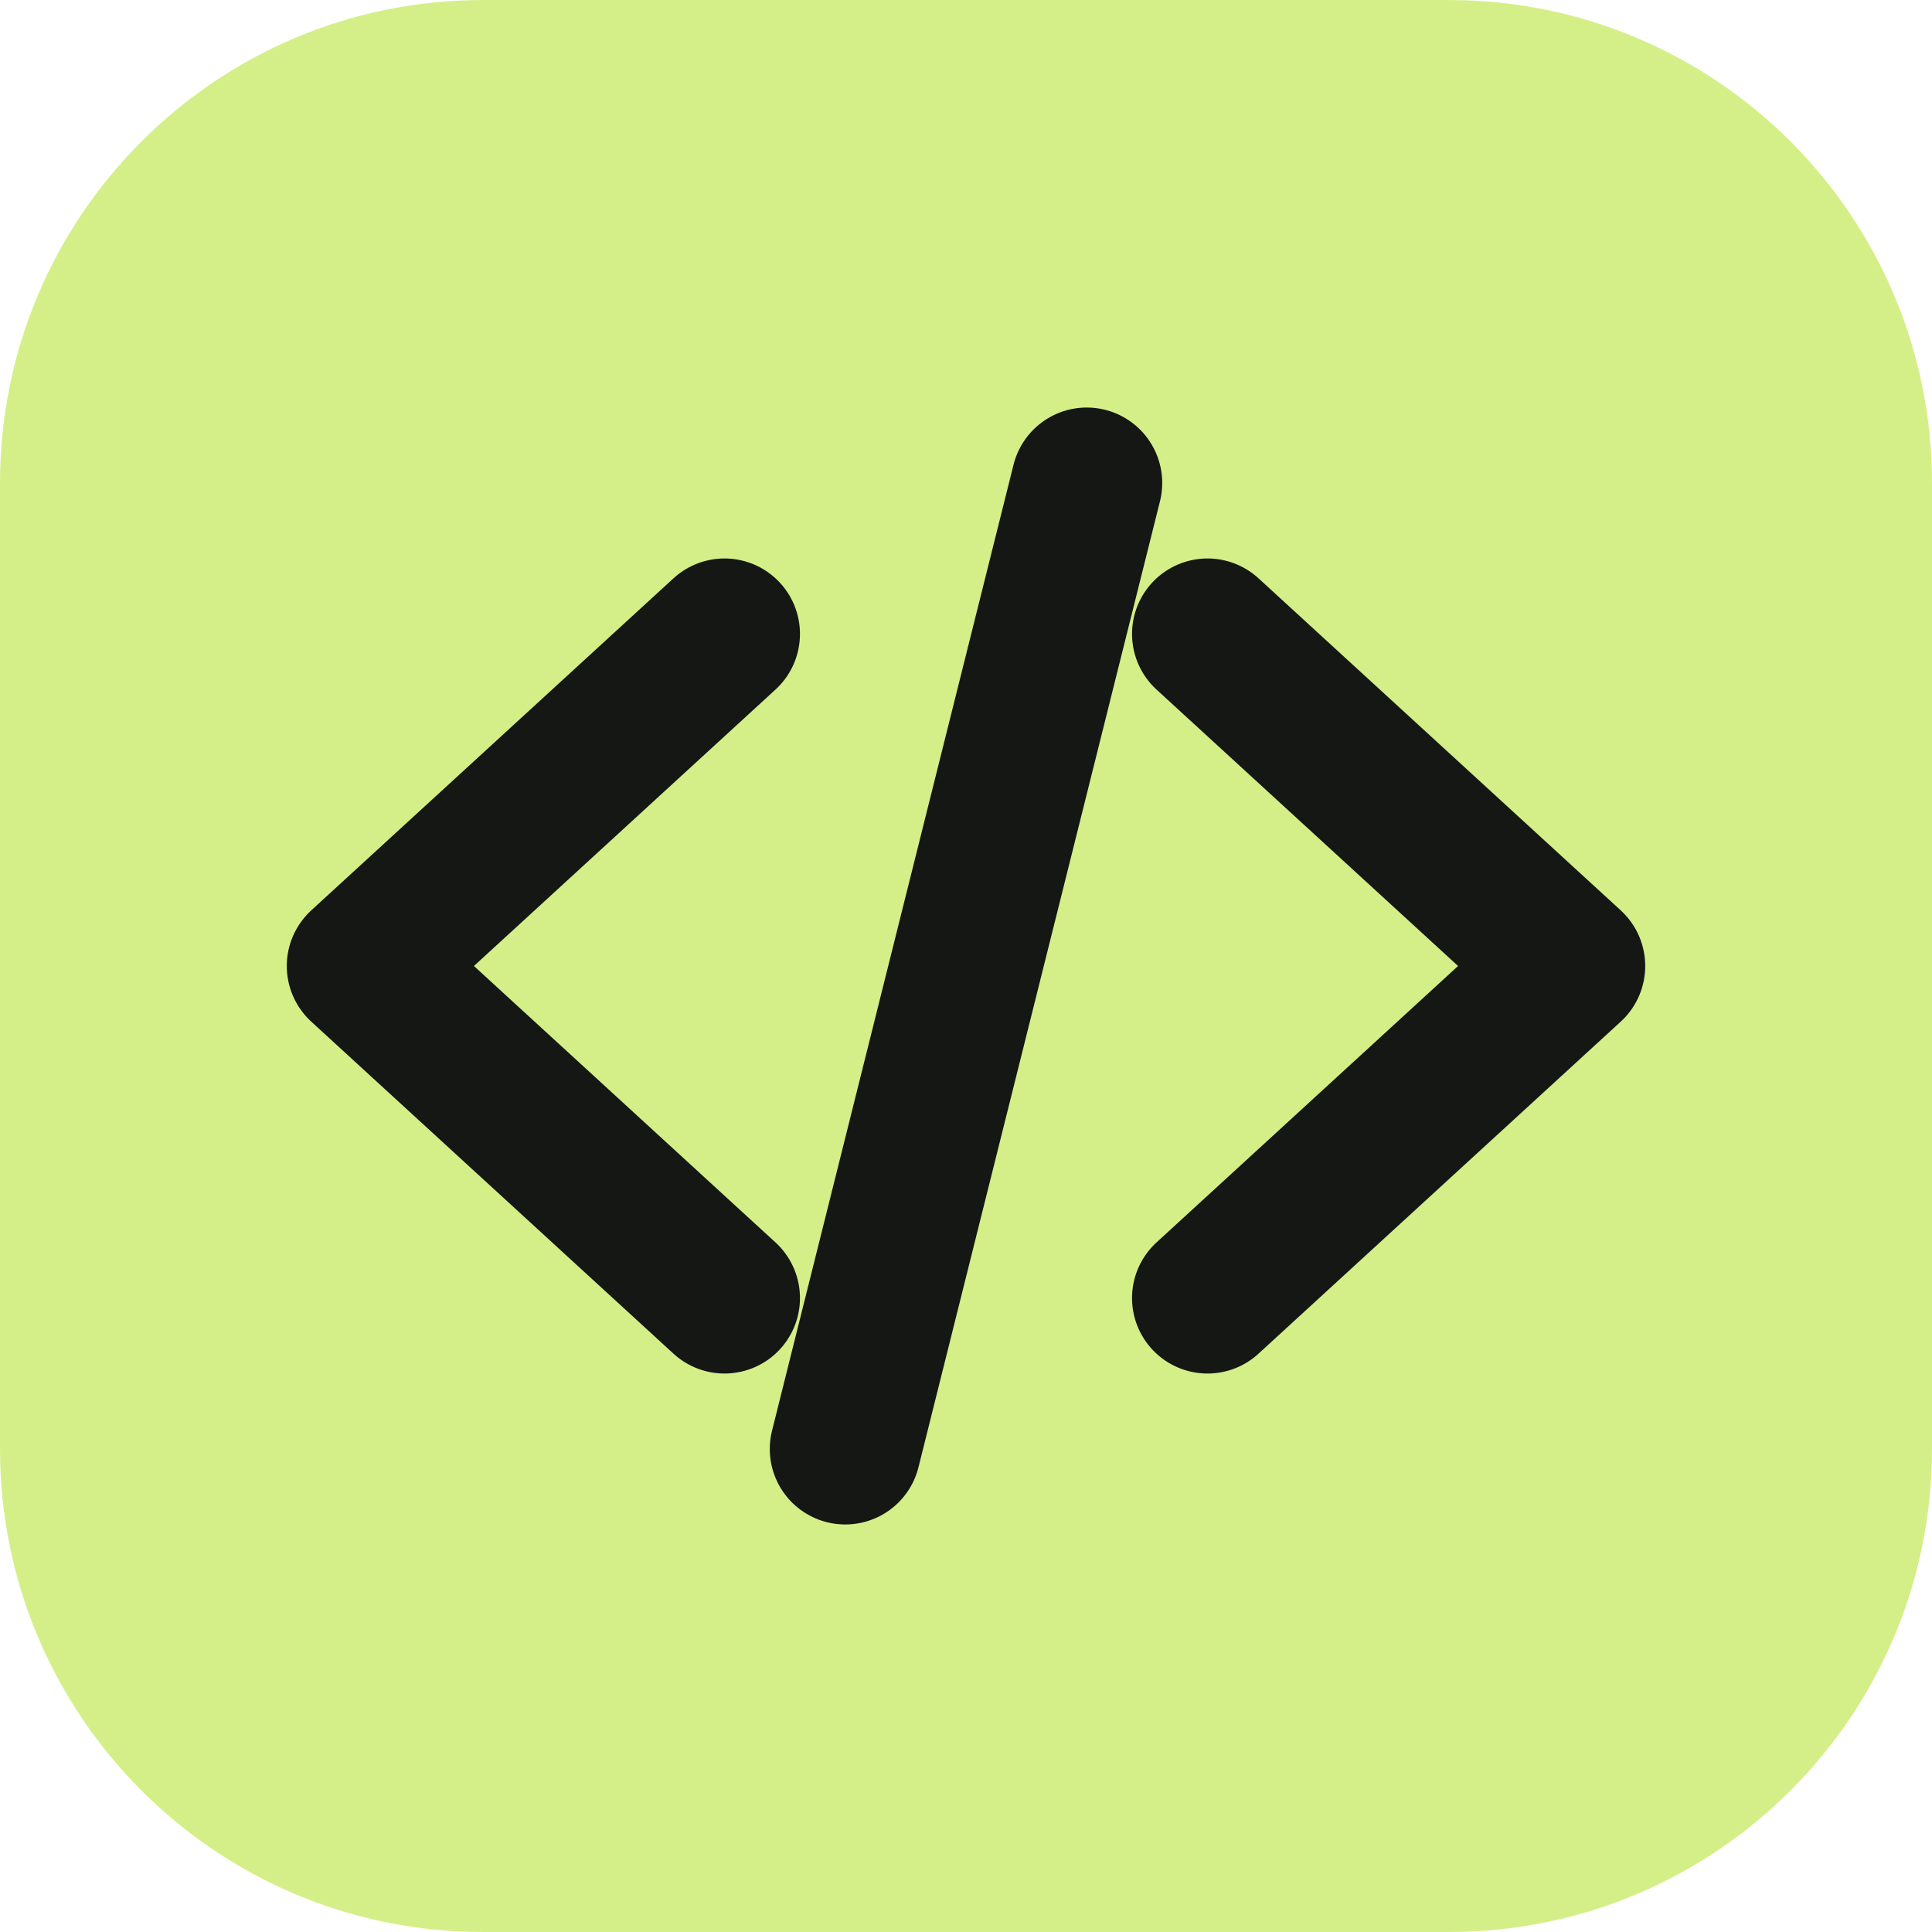
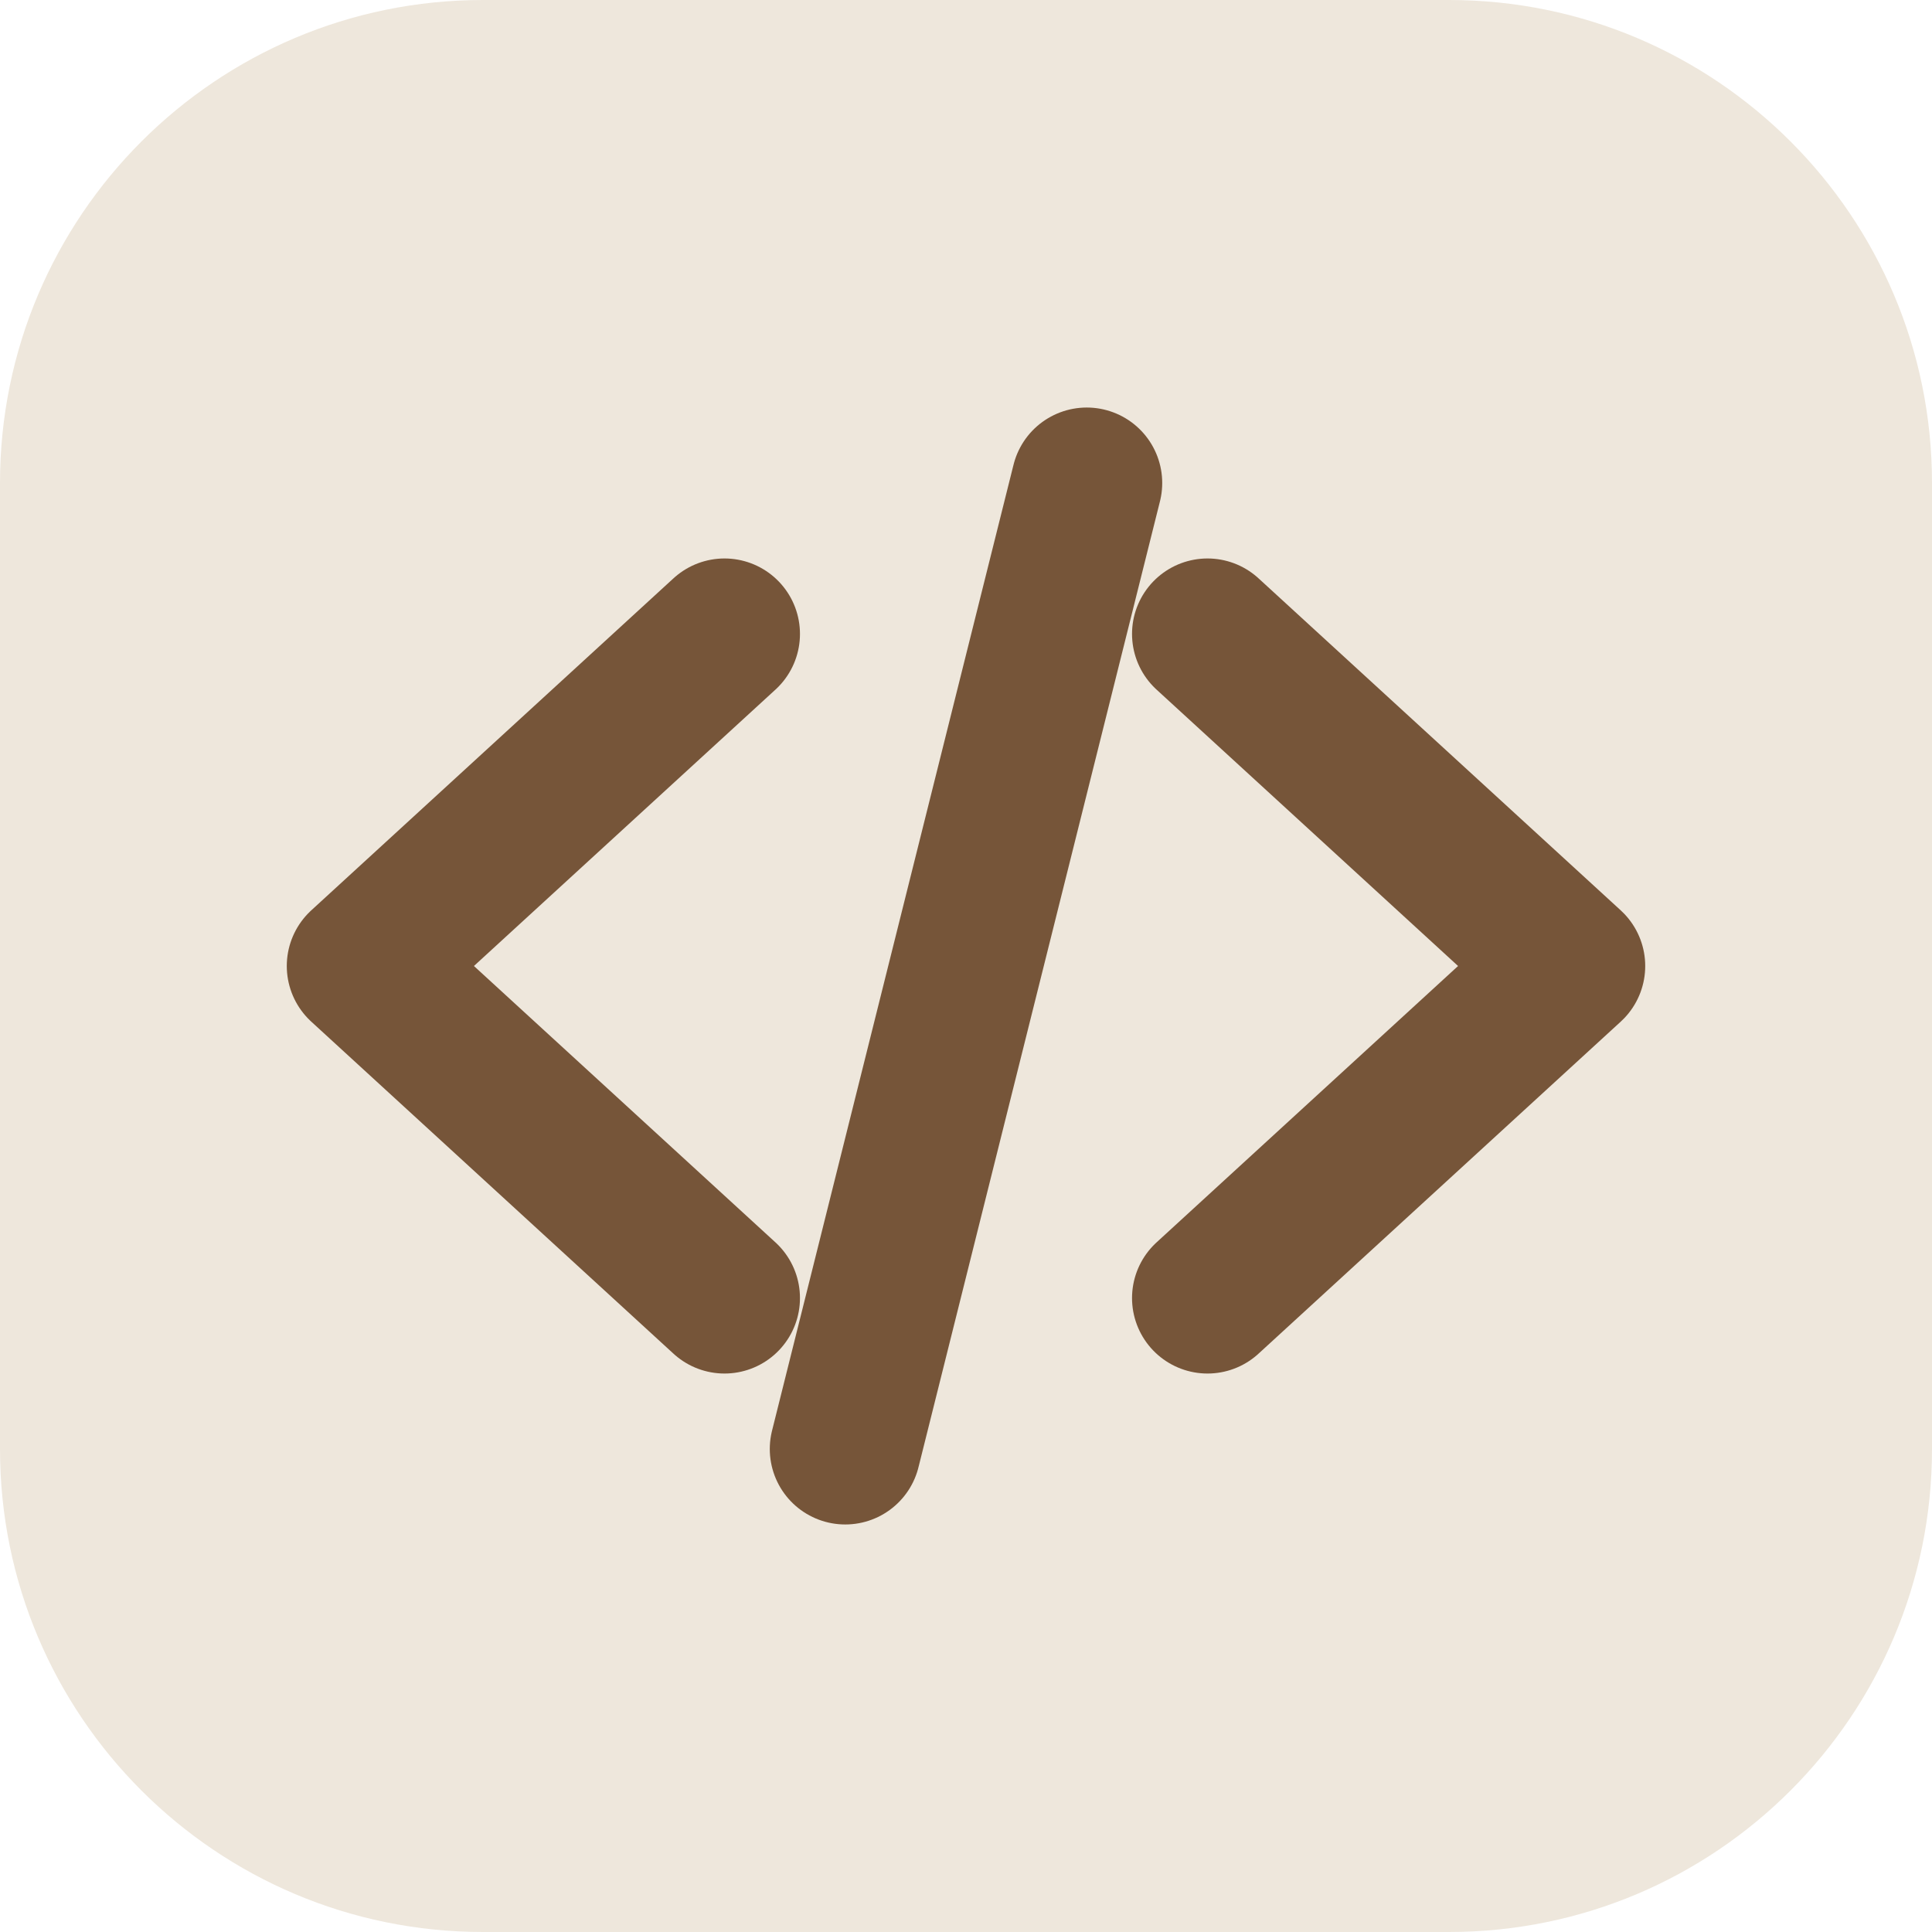
<svg xmlns="http://www.w3.org/2000/svg" viewBox="0 0 64 64">
-   <rect width="64" height="64" rx="16" fill="#d5ef88" />
-   <path d="m24 21-12 11 12 11m16-22 12 11-12 11M36 16l-8 32" fill="none" stroke="#151715" stroke-width="5" stroke-linecap="round" stroke-linejoin="round" />
+   <rect width="64" height="64" rx="16" fill="#eee7dc" />
+   <path d="m24 21-12 11 12 11m16-22 12 11-12 11M36 16l-8 32" fill="none" stroke="#765539" stroke-width="5" stroke-linecap="round" stroke-linejoin="round" />
</svg>
